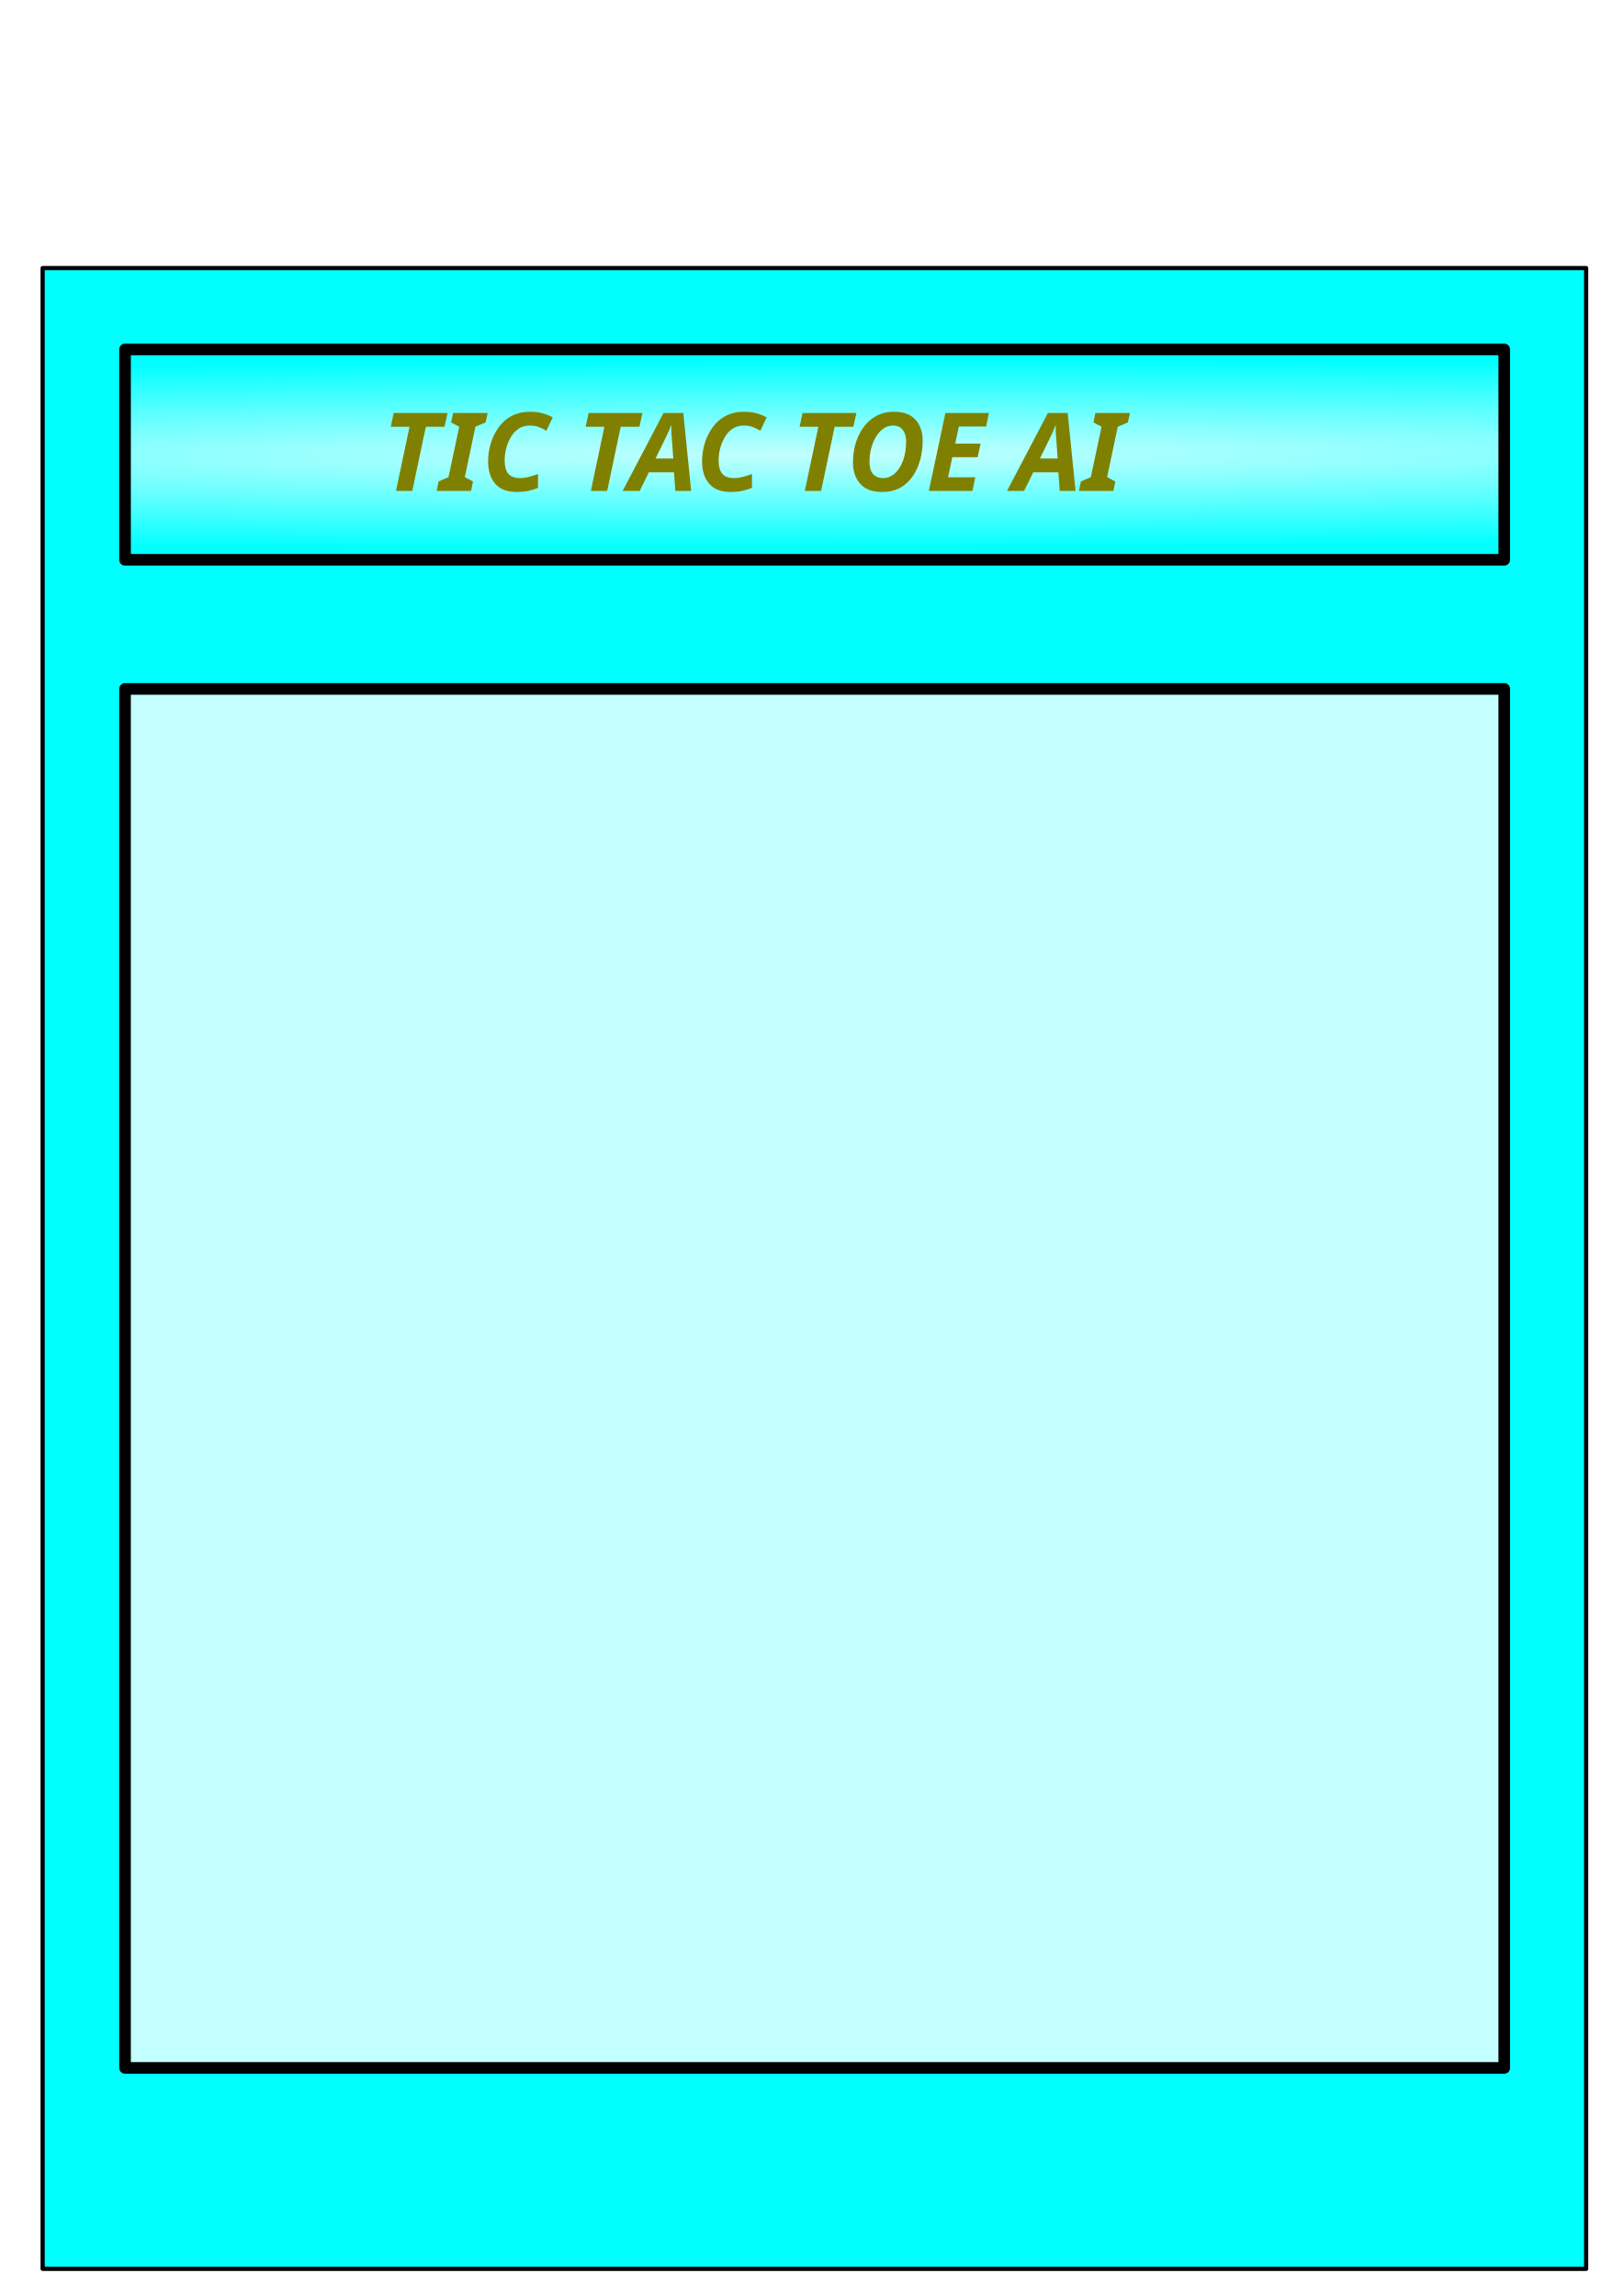
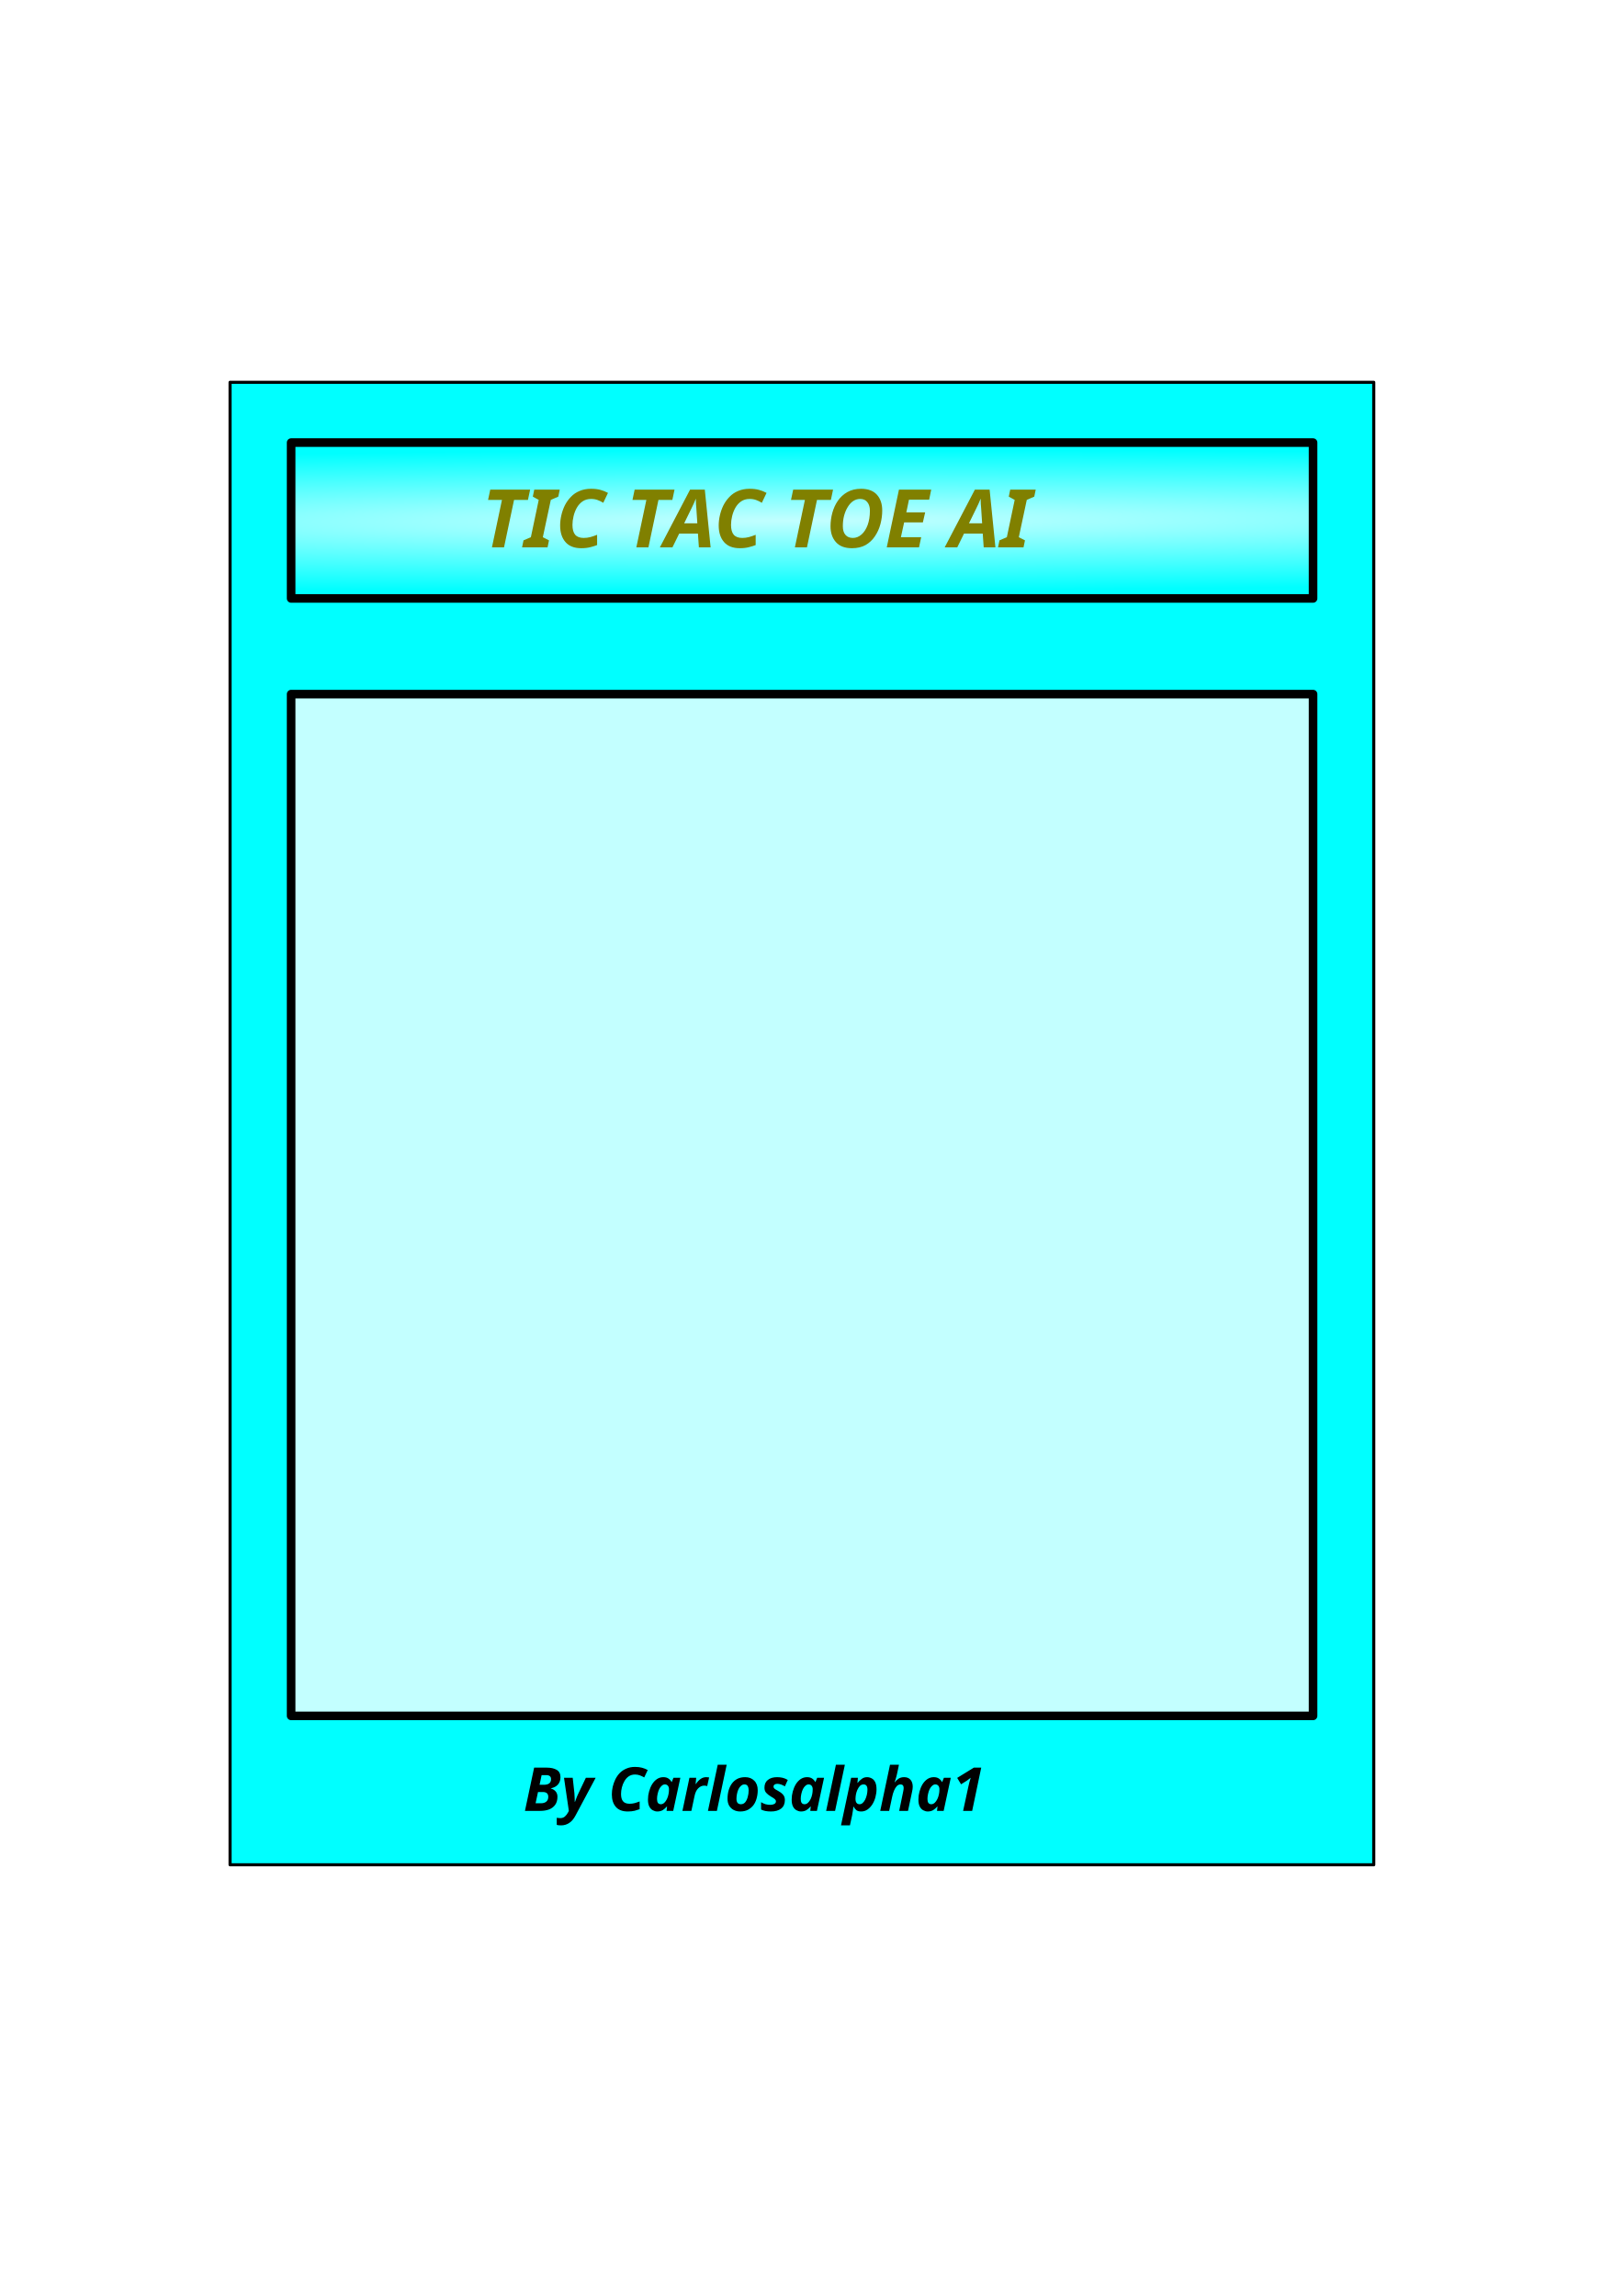
<svg xmlns="http://www.w3.org/2000/svg" xmlns:xlink="http://www.w3.org/1999/xlink" width="210mm" height="297mm" viewBox="0 0 210 297" version="1.1" id="svg5">
  <defs id="defs2">
    <linearGradient id="linearGradient8163">
      <stop style="stop-color:#c3ffff;stop-opacity:1;" offset="0" id="stop8159" />
      <stop style="stop-color:#c3ffff;stop-opacity:0;" offset="1" id="stop8161" />
    </linearGradient>
    <linearGradient id="linearGradient8141">
      <stop style="stop-color:#c3ffff;stop-opacity:1;" offset="0" id="stop8139" />
    </linearGradient>
-     <radialGradient xlink:href="#linearGradient8163" id="radialGradient8165" cx="105.362" cy="58.807" fx="105.362" fy="58.807" r="89.94" gradientTransform="matrix(3.468998,-0.00897239,3.5411689e-4,0.1369135,-260.1587,51.7008)" gradientUnits="userSpaceOnUse" />
+     <radialGradient xlink:href="#linearGradient8163" id="radialGradient8165" cx="105.362" cy="58.807" fx="105.362" fy="58.807" r="89.94" gradientTransform="matrix(2.570373,-0.00664815,2.6238483e-4,0.1014468,-167.0966,62.06464)" gradientUnits="userSpaceOnUse" />
  </defs>
  <g id="layer1">
-     <rect style="fill:#00ffff;stroke:#000000;stroke-width:0.542;stroke-linecap:round;stroke-linejoin:round" id="rect846" width="199.63" height="258.81" x="5.515" y="34.679" />
-     <rect style="fill:url(#radialGradient8165);stroke:#000000;stroke-width:1.5;stroke-linecap:round;stroke-linejoin:round;stroke-miterlimit:4;stroke-dasharray:none;fill-opacity:1;fill-rule:nonzero" id="rect952" width="178.379" height="27.208" x="16.172" y="45.203" />
-     <rect style="fill:#c3ffff;stroke:#000000;stroke-width:1.5;stroke-linecap:round;stroke-linejoin:round;stroke-miterlimit:4;stroke-dasharray:none;fill-opacity:1" id="rect1060" width="178.379" height="178.379" x="16.172" y="89.115" />
-     <text xml:space="preserve" style="font-size:14.111px;line-height:1.25;font-family:sans-serif;stroke-width:0.265;fill:#808000" x="49.388" y="63.498" id="text9979">
-       <tspan id="tspan9977" style="font-style:italic;font-variant:normal;font-weight:bold;font-stretch:normal;font-size:14.111px;font-family:sans-serif;-inkscape-font-specification:'sans-serif Bold Italic';fill:#808000;stroke-width:0.265" x="49.388" y="63.498">TIC TAC TOE AI</tspan>
+     <rect style="fill:#00ffff;stroke:#000000;stroke-width:0.402;stroke-linecap:round;stroke-linejoin:round" id="rect846" width="147.917" height="191.767" x="29.756" y="49.452" />
+     <rect style="fill:url(#radialGradient8165);fill-opacity:1;fill-rule:nonzero;stroke:#000000;stroke-width:1.111;stroke-linecap:round;stroke-linejoin:round;stroke-miterlimit:4;stroke-dasharray:none" id="rect952" width="132.171" height="20.16" x="37.652" y="57.25" />
+     <rect style="fill:#c3ffff;fill-opacity:1;stroke:#000000;stroke-width:1.111;stroke-linecap:round;stroke-linejoin:round;stroke-miterlimit:4;stroke-dasharray:none" id="rect1060" width="132.171" height="132.171" x="37.652" y="89.787" />
+     <text xml:space="preserve" style="font-size:10.456px;line-height:1.25;font-family:sans-serif;fill:#808000;stroke-width:0.196" x="62.264" y="70.806" id="text9979">
+       <tspan id="tspan9977" style="font-style:italic;font-variant:normal;font-weight:bold;font-stretch:normal;font-size:10.456px;font-family:sans-serif;-inkscape-font-specification:'sans-serif Bold Italic';fill:#808000;stroke-width:0.196" x="62.264" y="70.806">TIC TAC TOE AI</tspan>
+     </text>
+     <text xml:space="preserve" style="font-size:7.842px;line-height:1.25;font-family:sans-serif;stroke-width:0.196" x="67.69" y="234.247" id="text4335">
+       <tspan id="tspan4333" style="font-style:italic;font-variant:normal;font-weight:bold;font-stretch:normal;font-size:7.842px;font-family:sans-serif;-inkscape-font-specification:'sans-serif Bold Italic';stroke-width:0.196" x="67.69" y="234.247">By Carlosalpha1</tspan>
    </text>
  </g>
</svg>
